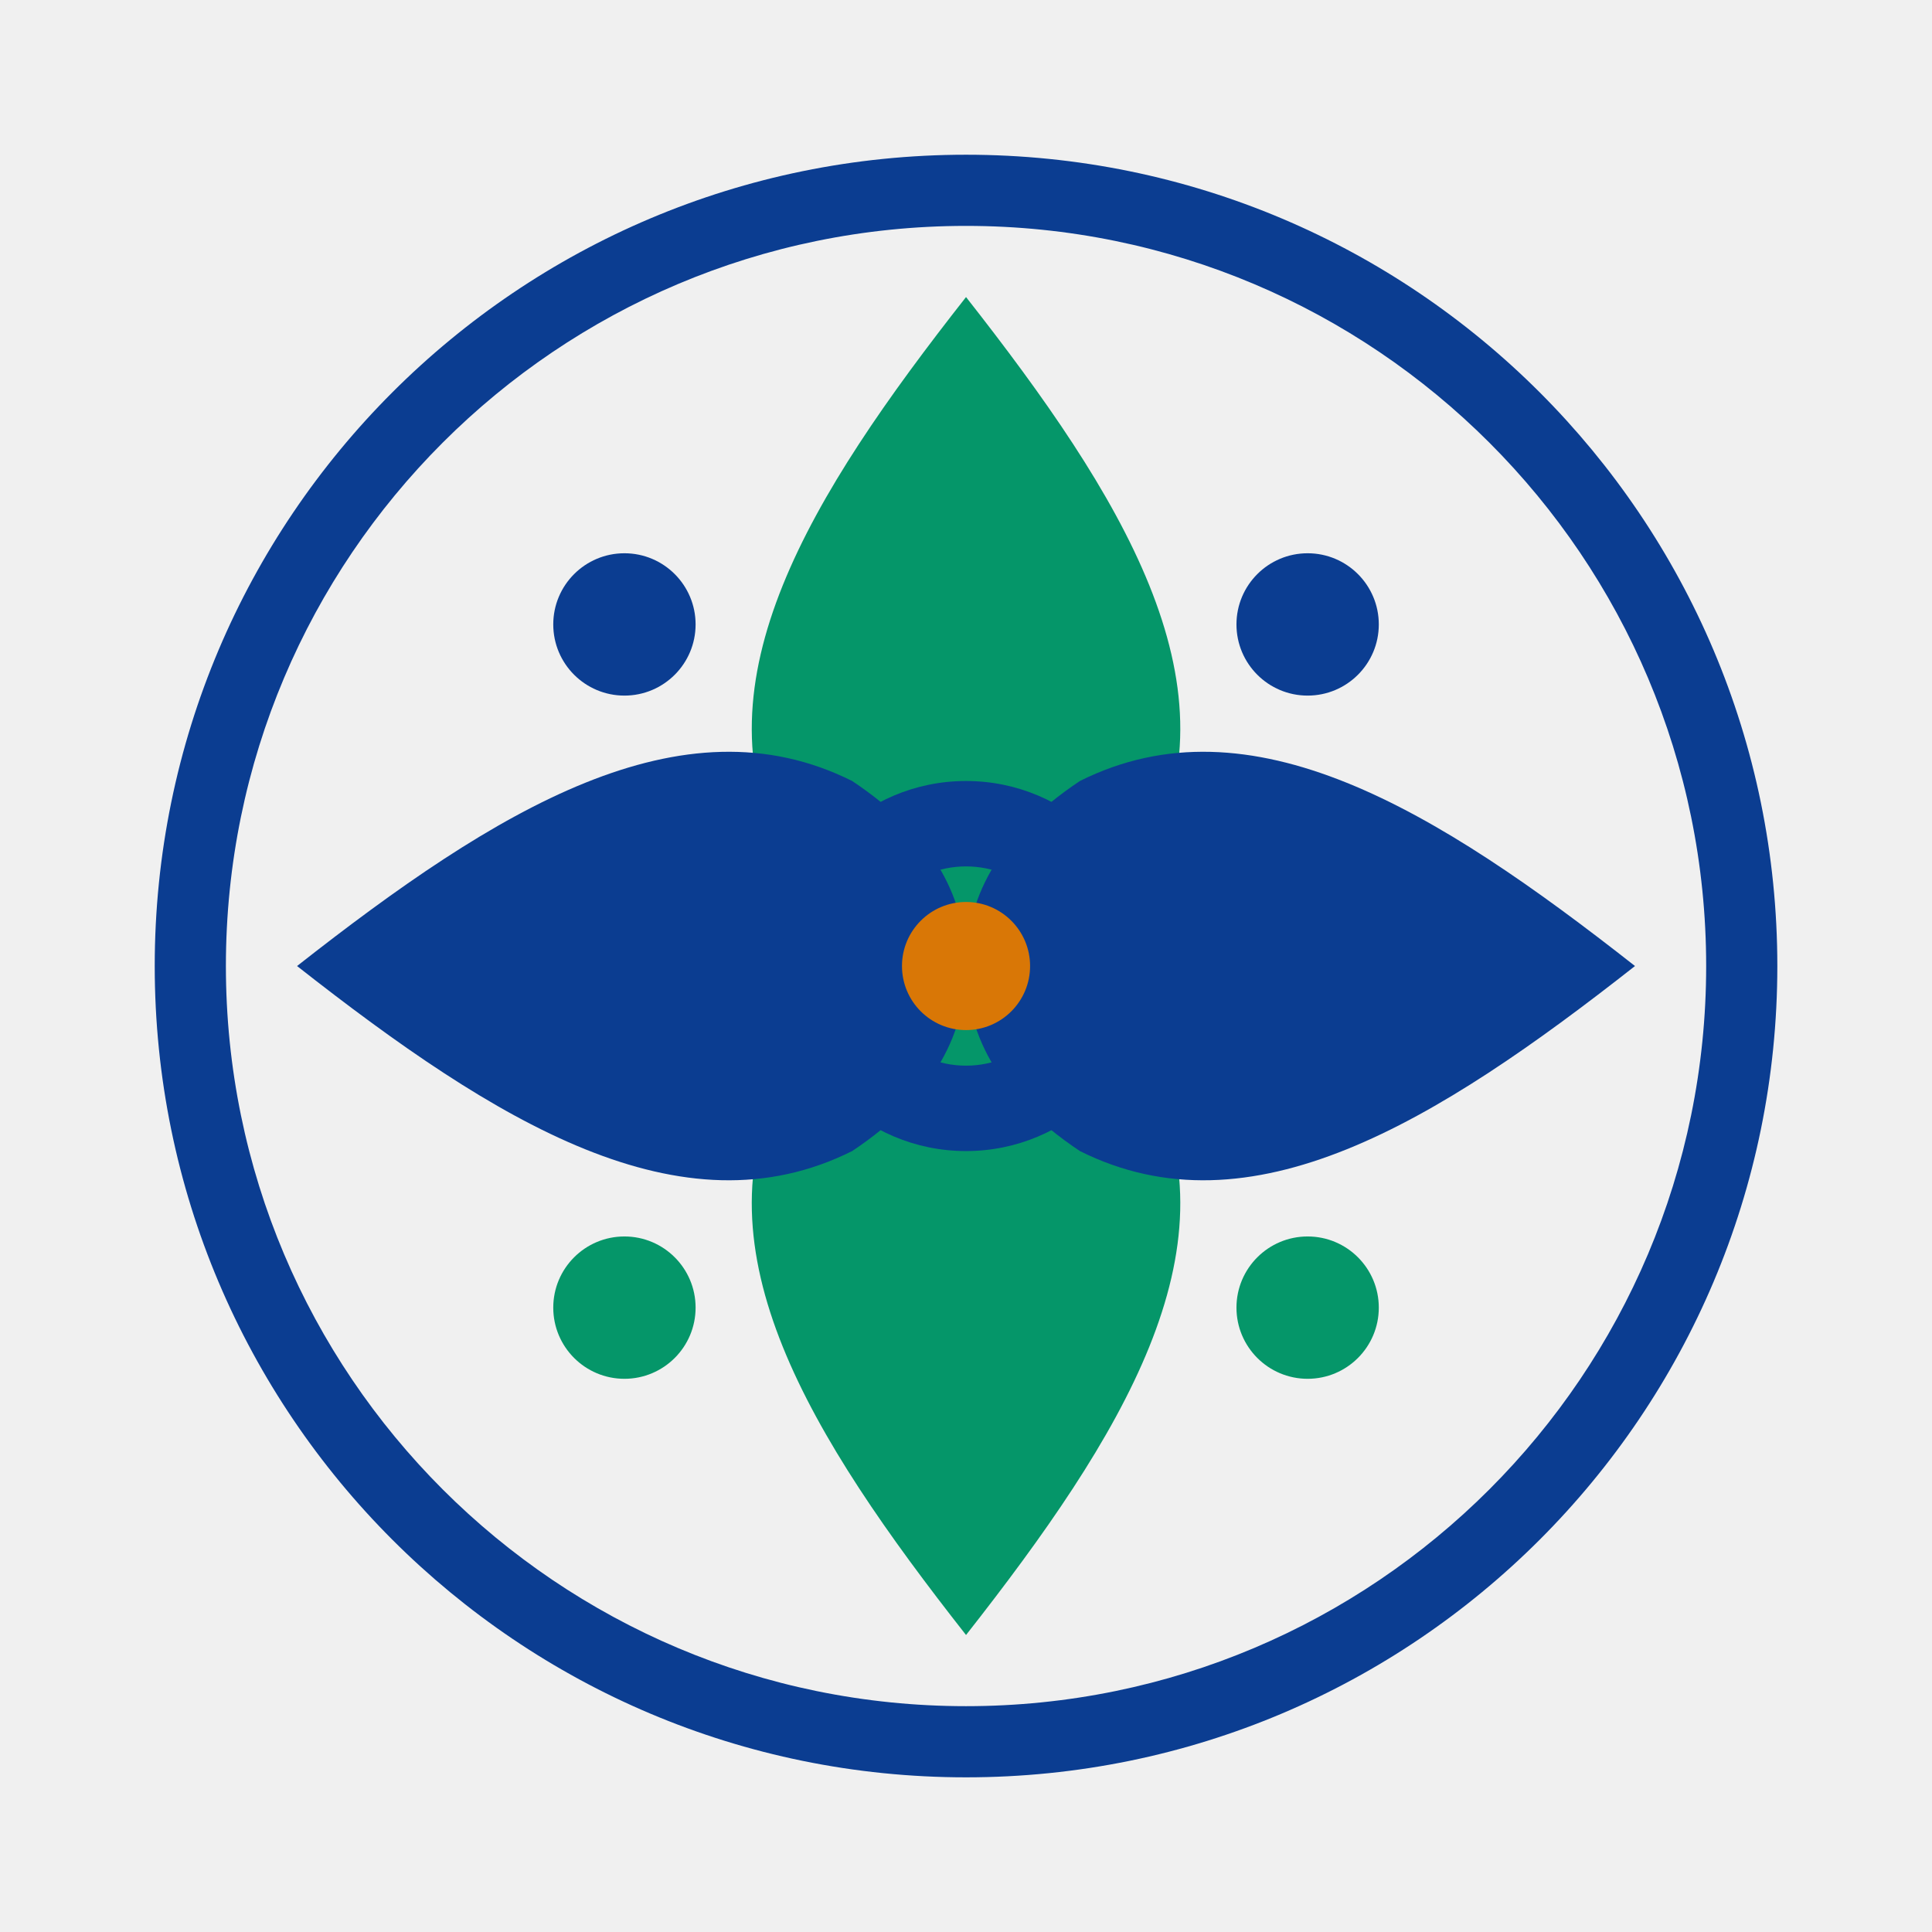
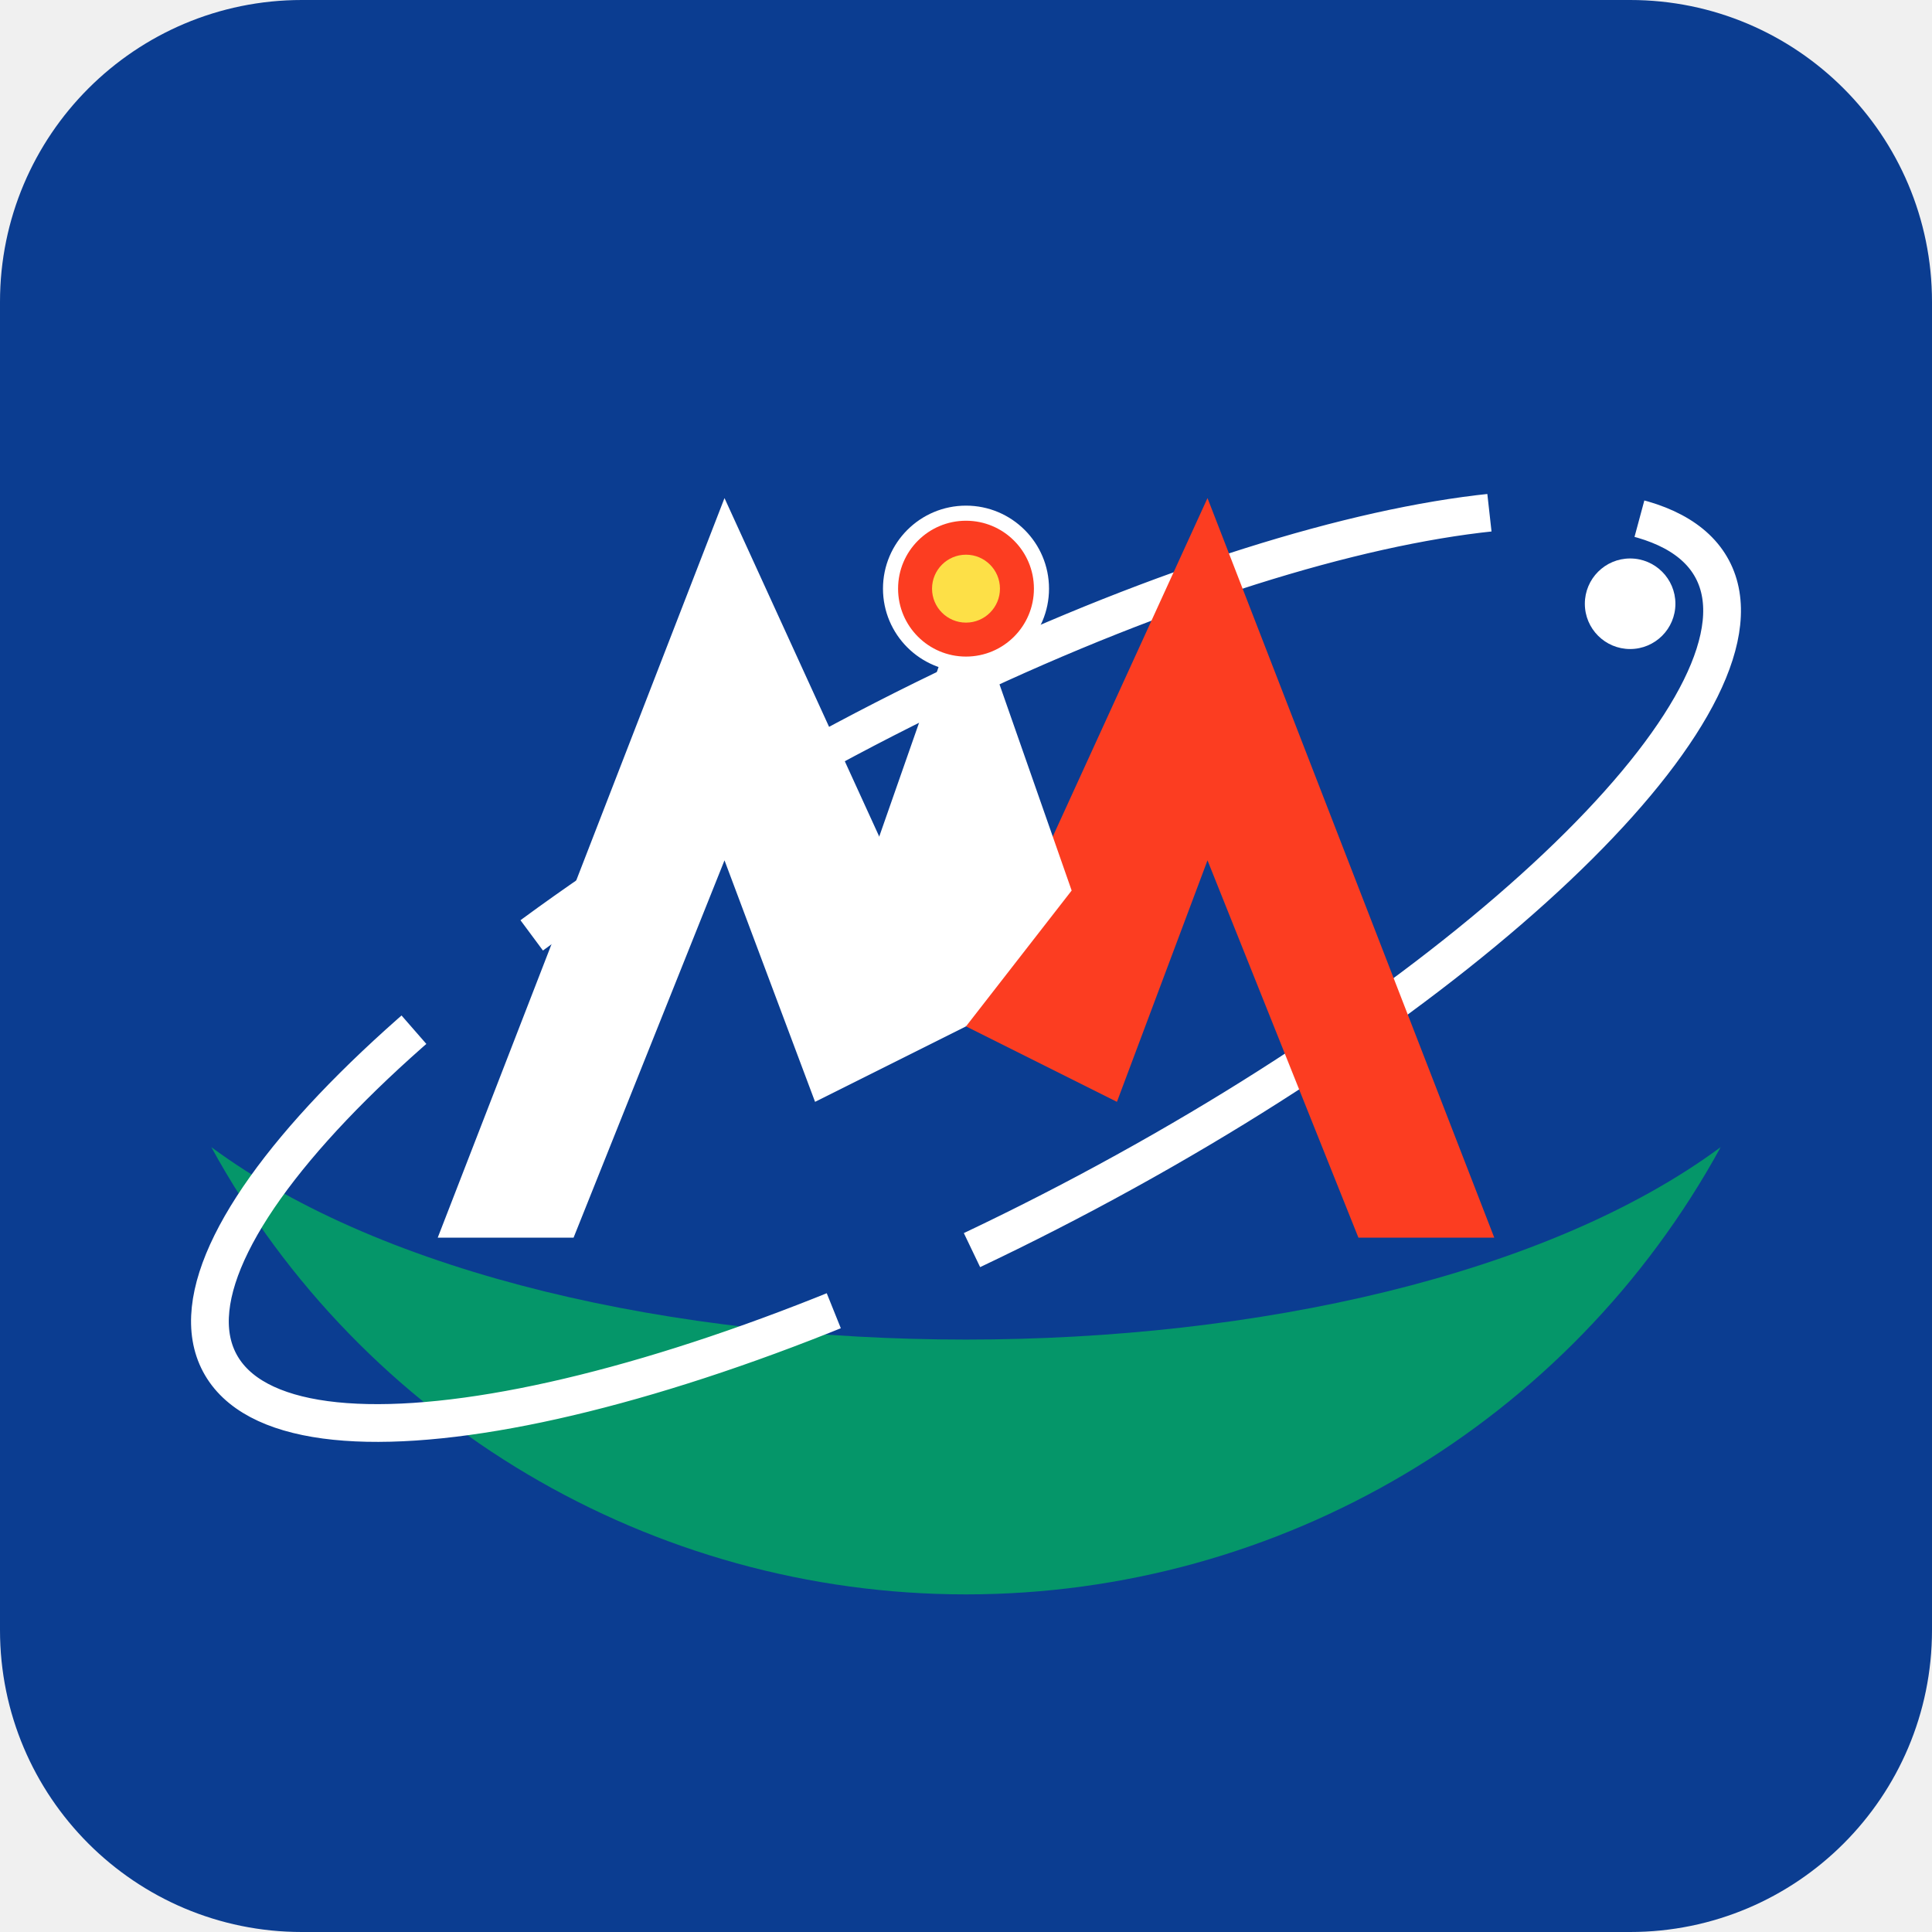
<svg xmlns="http://www.w3.org/2000/svg" viewBox="0 0 256 256" width="256" height="256">
-   <g transform="translate(7.3 7.3) scale(0.943)">
-     <path d="M 128,14 A 114,114 0 1 0 128,242 A 114,114 0 1 0 128,14 Z M 128,24 A 104,104 0 1 1 128,232 A 104,104 0 1 1 128,24 Z" fill="#0B3D91" />
-     <g fill-rule="evenodd">
-       <path d="M 128,34 C 150,62 166,88 154,112 C 146,124 137,128 128,128 C 119,128 110,124 102,112 C 90,88 106,62 128,34 Z" fill="#059669" />
-       <path d="M 128,222 C 106,194 90,168 102,144 C 110,132 119,128 128,128 C 137,128 146,132 154,144 C 166,168 150,194 128,222 Z" fill="#059669" />
-       <path d="M 34,128 C 62,106 88,90 112,102 C 124,110 128,119 128,128 C 128,137 124,146 112,154 C 88,166 62,150 34,128 Z" fill="#0B3D91" />
-       <path d="M 222,128 C 194,150 168,166 144,154 C 132,146 128,137 128,128 C 128,119 132,110 144,102 C 168,90 194,106 222,128 Z" fill="#0B3D91" />
-       <circle cx="80" cy="80" r="10" fill="#0B3D91" />
-       <circle cx="176" cy="80" r="10" fill="#0B3D91" />
-       <circle cx="80" cy="176" r="10" fill="#059669" />
-       <circle cx="176" cy="176" r="10" fill="#059669" />
-       <path d="M 128,102 A 26,26 0 1 0 128,154 A 26,26 0 1 0 128,102 Z M 128,114 A 14,14 0 1 1 128,142 A 14,14 0 1 1 128,114 Z" fill="#0B3D91" />
-       <circle cx="128" cy="128" r="9" fill="#D97706" />
-     </g>
-   </g>
+   <rect x="0" y="0" width="256" height="256" rx="40" fill="#0B3D91" />
+   <path d="M 28,152 A 114,114 0 0 0 228,152 C 182,186 74,186 28,152 Z" fill="#059669" />
+   <ellipse cx="128" cy="128" rx="112" ry="34" fill="none" stroke="#FFFFFF" stroke-width="5" stroke-dasharray="140 20" transform="rotate(-28 128 128)" />
+   <polygon points="58,164 96,66 128,136 108,146 96,114 76,164" fill="#FFFFFF" />
+   <polygon points="198,164 160,66 128,136 148,146 160,114 180,164" fill="#FC3D21" />
+   <polygon points="128,78 142,118 128,136 114,118" fill="#FFFFFF" />
+   <circle cx="128" cy="78" r="10" fill="#FC3D21" stroke="#FFFFFF" stroke-width="2" />
+   <circle cx="128" cy="78" r="4.5" fill="#FDE047" />
+   <circle cx="216" cy="80" r="6" fill="#FFFFFF" />
</svg>
